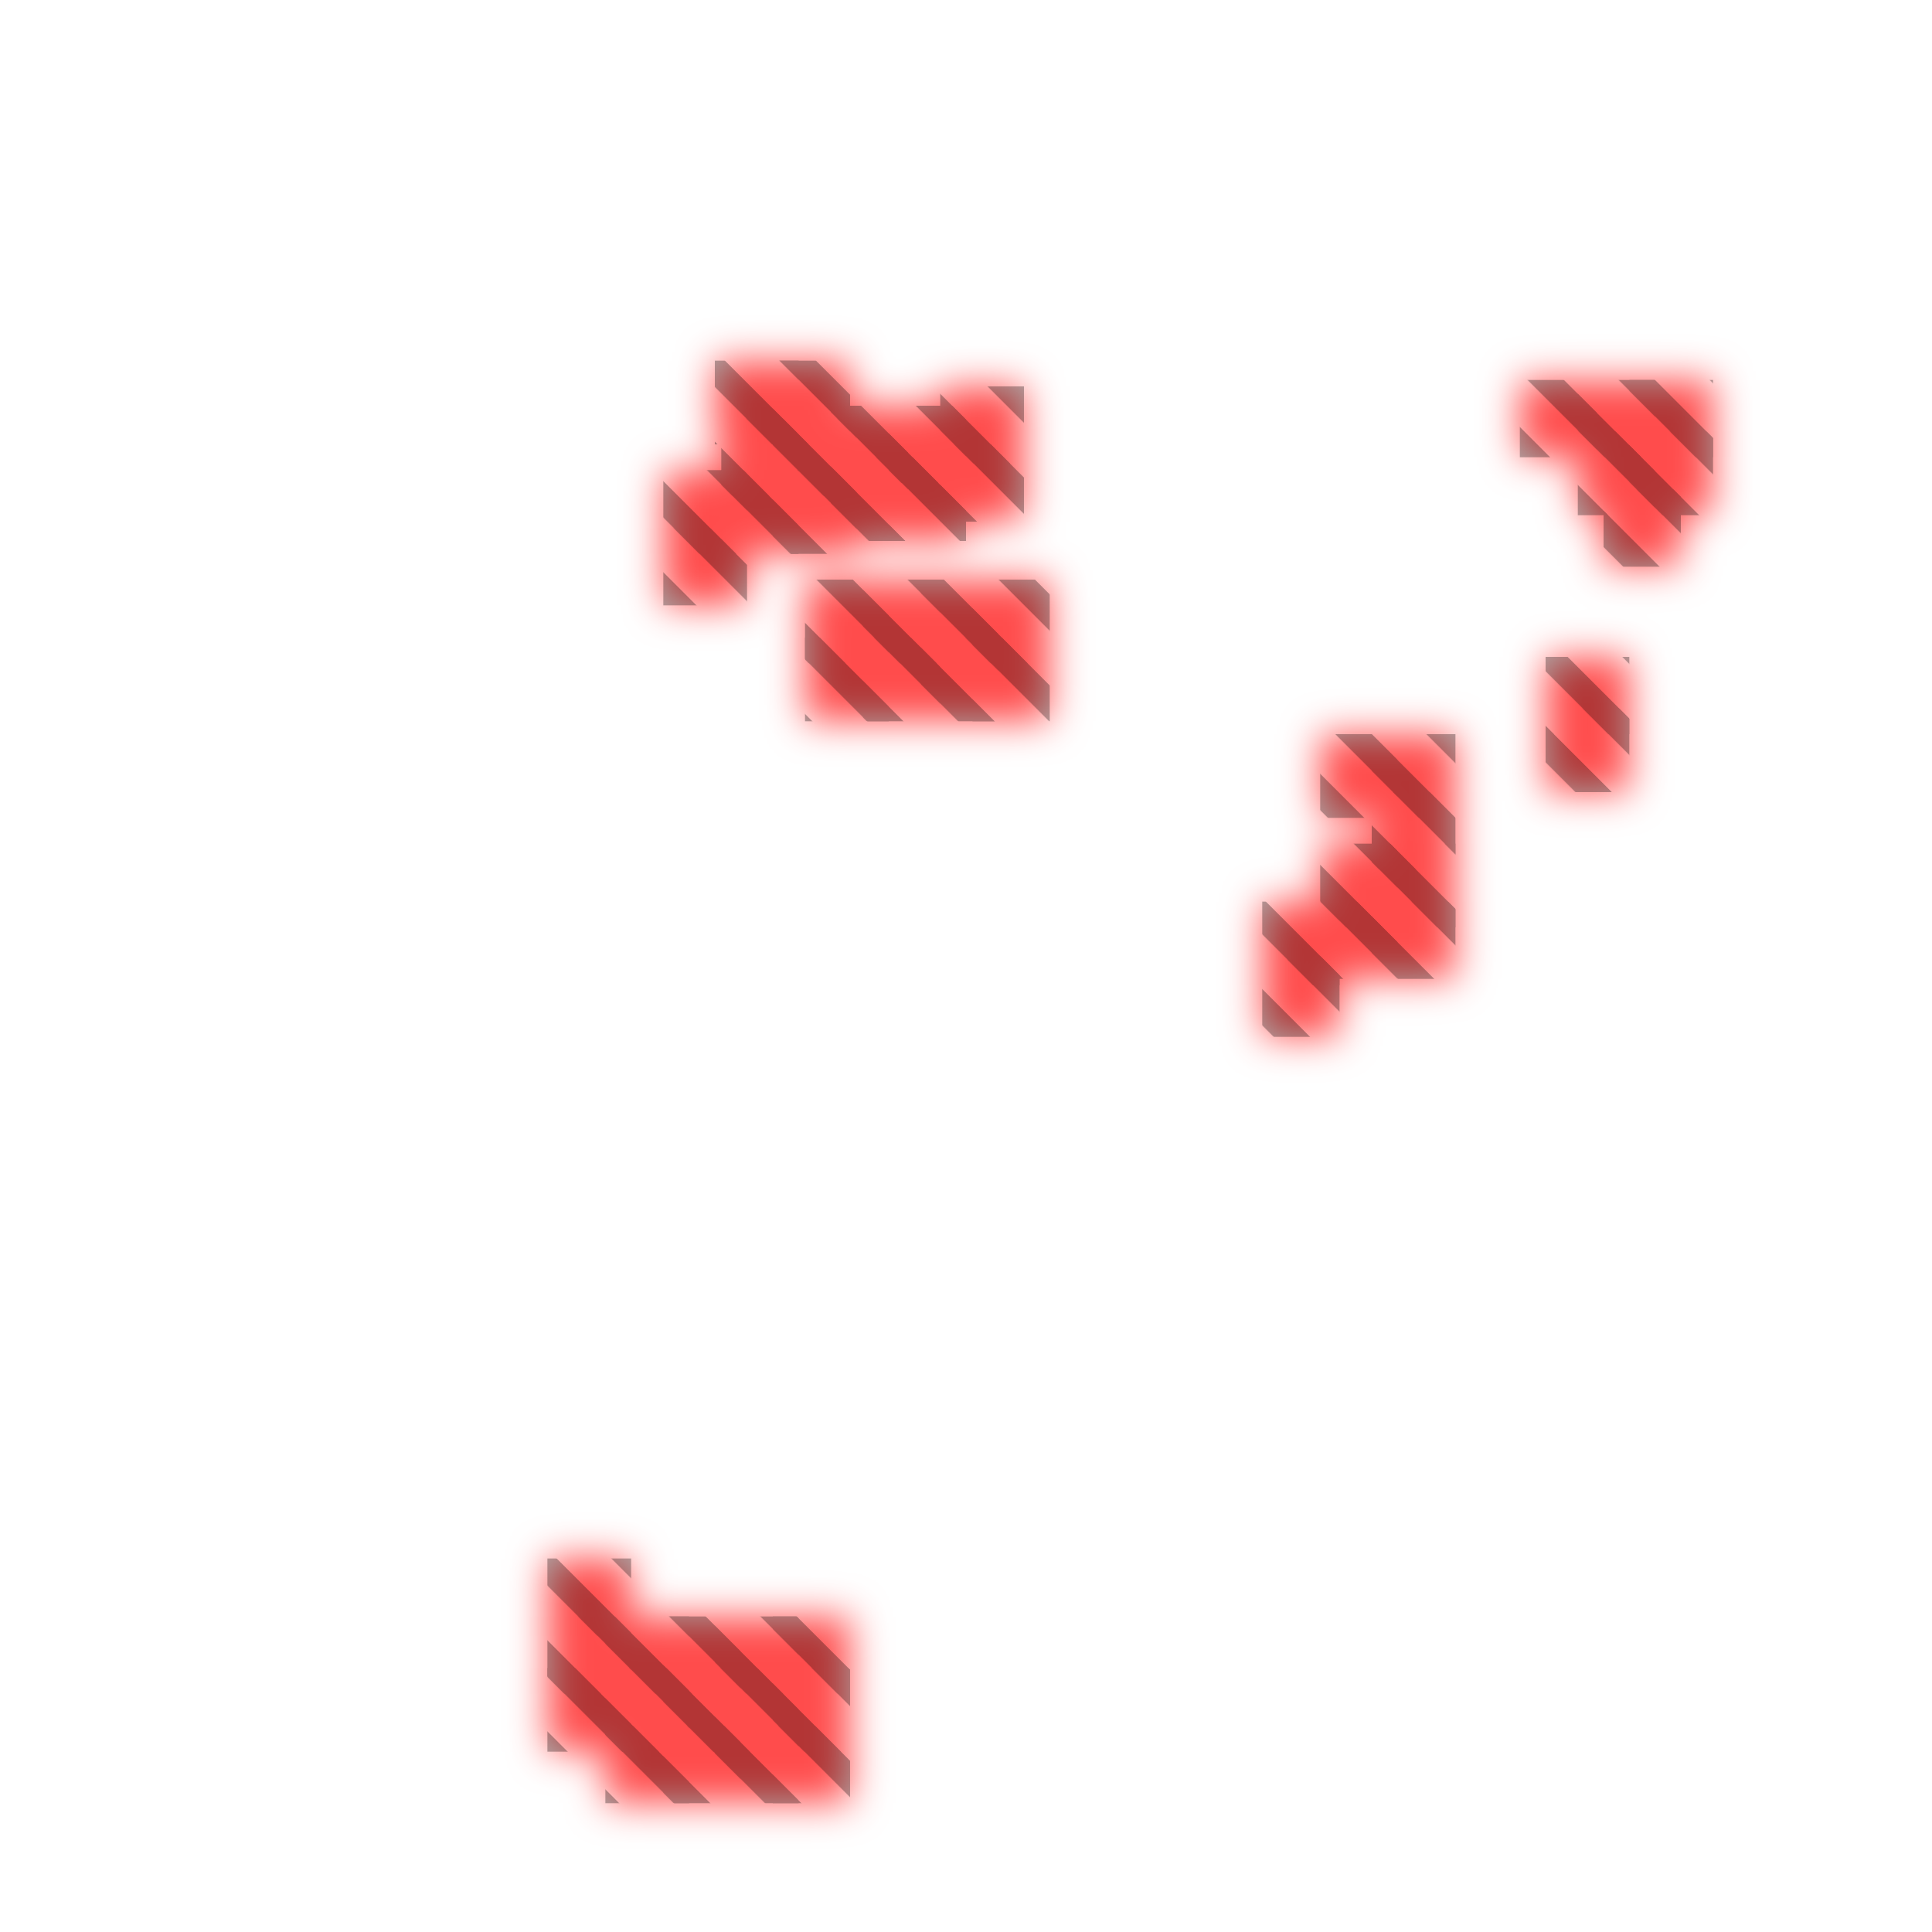
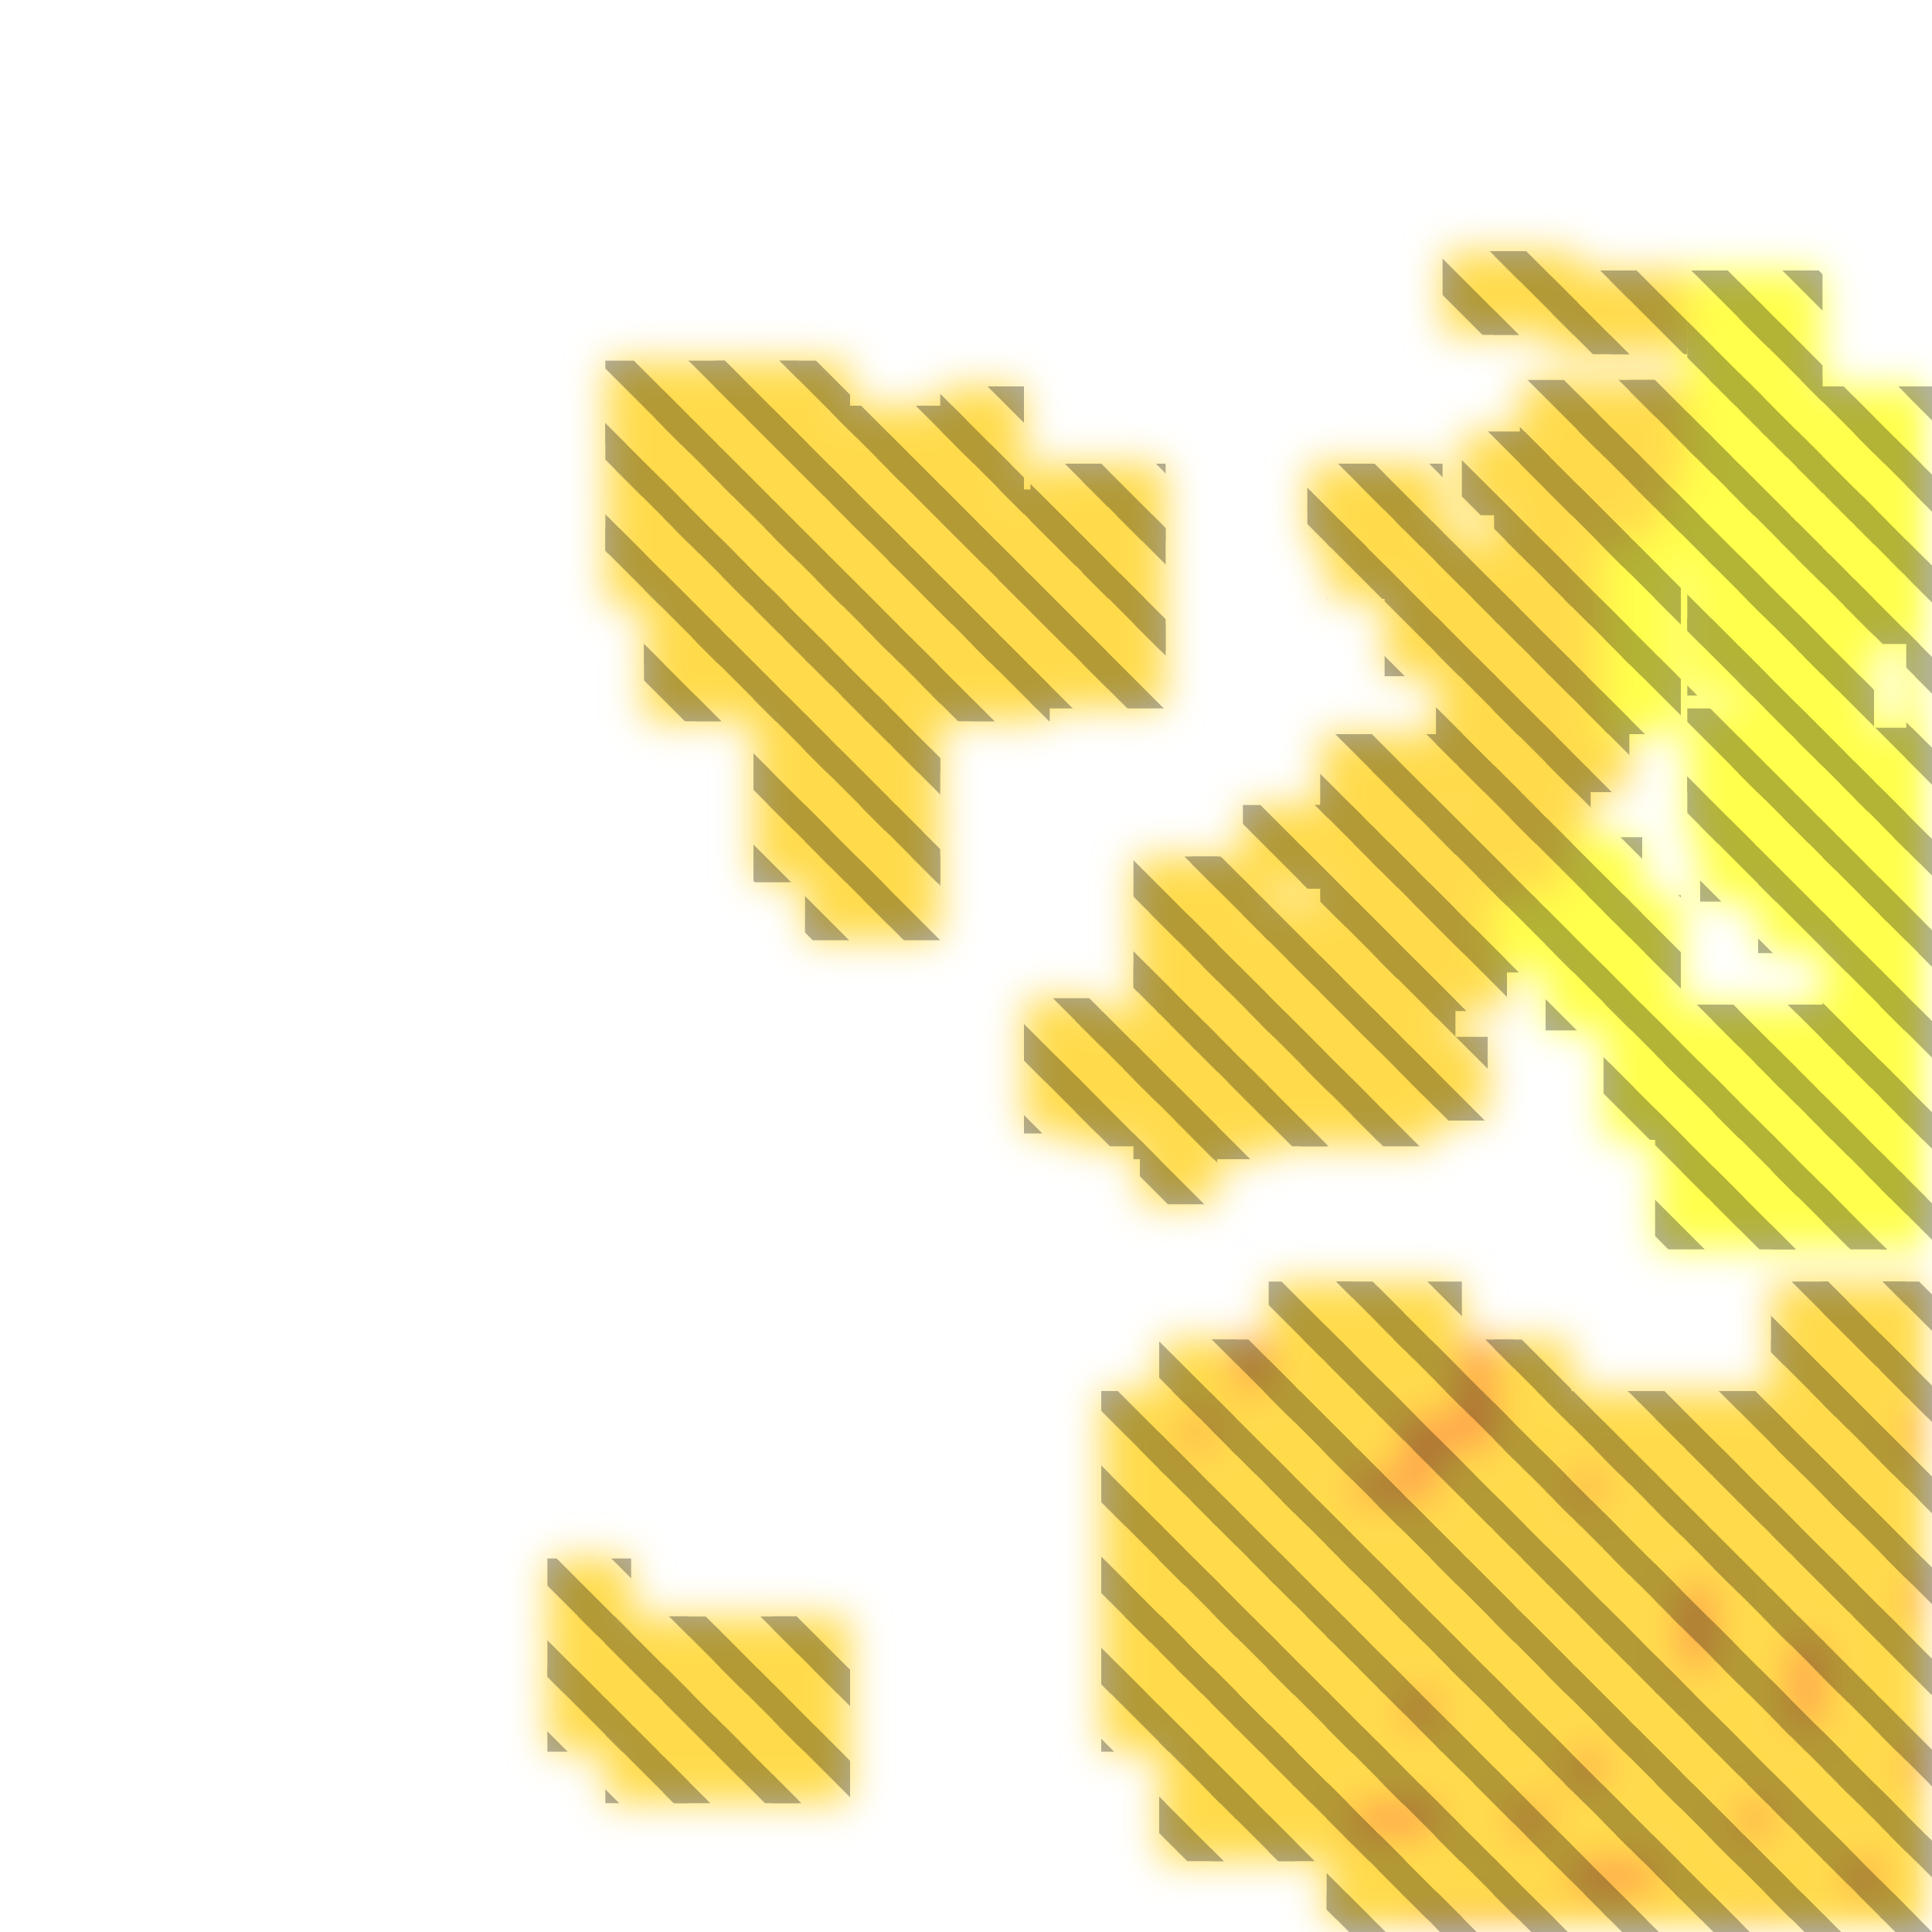
<svg xmlns="http://www.w3.org/2000/svg" width="300" height="300" viewBox="0 0 300 300" class="creatureMap" style="position:absolute;">
  <defs>
    <filter id="blur" x="-30%" y="-30%" width="160%" height="160%">
      <feGaussianBlur stdDeviation="3" />
    </filter>
    <pattern id="pattern-untameable" width="10" height="10" patternTransform="rotate(135)" patternUnits="userSpaceOnUse">'
            <rect width="4" height="10" fill="black" />
    </pattern>
    <filter id="groupStroke">
      <feFlood result="outsideColor" flood-color="black" />
      <feMorphology in="SourceAlpha" operator="dilate" radius="2" />
      <feComposite result="strokeoutline1" in="outsideColor" operator="in" />
      <feComposite result="strokeoutline2" in="strokeoutline1" in2="SourceAlpha" operator="out" />
      <feGaussianBlur in="strokeoutline2" result="strokeblur" stdDeviation="1" />
    </filter>
    <style>
            .spawningMap-very-common { fill: #0F0; }
            .spawningMap-common { fill: #B2FF00; }
            .spawningMap-uncommon { fill: #FF0; }
            .spawningMap-very-uncommon { fill: #FC0; }
            .spawningMap-rare { fill: #F60; }
            .spawningMap-very-rare { fill: #F00; }
            .spawning-map-point { stroke:black; stroke-width:1; }
        </style>
  </defs>
  <g filter="url(#blur)" opacity="0.7">
-     <g class="spawningMap-very-rare">
+     <g class="spawningMap-rare">
+       <rect x="257" y="251" width="13" height="12" />
+       <rect x="257" y="242" width="13" height="13" />
+       <rect x="240" y="268" width="13" height="12" />
+       <rect x="240" y="225" width="13" height="12" />
+       <rect x="214" y="259" width="13" height="13" />
+       <rect x="214" y="225" width="13" height="12" />
+       <rect x="206" y="225" width="12" height="12" />
+       <rect x="223" y="216" width="12" height="13" />
+       <rect x="214" y="216" width="13" height="13" />
+       <rect x="180" y="216" width="12" height="13" />
+       <rect x="266" y="277" width="12" height="12" />
+       <rect x="232" y="277" width="12" height="12" />
+       <rect x="214" y="277" width="13" height="12" />
+       <rect x="206" y="277" width="12" height="12" />
+       <rect x="283" y="285" width="13" height="13" />
+       <rect x="249" y="285" width="12" height="13" />
+       <rect x="240" y="285" width="13" height="13" />
+       <rect x="266" y="294" width="12" height="6" />
+       <rect x="232" y="294" width="12" height="6" />
+       <rect x="223" y="294" width="12" height="6" />
+       <rect x="214" y="294" width="13" height="6" />
+       <rect x="292" y="268" width="8" height="12" />
+       <rect x="292" y="242" width="8" height="13" />
+       <rect x="292" y="216" width="8" height="13" />
+       <rect x="275" y="251" width="12" height="12" />
+       <rect x="275" y="259" width="12" height="13" />
+       <rect x="223" y="208" width="12" height="12" />
+       <rect x="188" y="208" width="13" height="12" />
+     </g>
+     <g class="spawningMap-very-uncommon">
+       <rect x="193" y="166" width="13" height="12" />
+       <rect x="275" y="233" width="12" height="13" />
+       <rect x="275" y="216" width="12" height="13" />
+       <rect x="266" y="268" width="12" height="12" />
+       <rect x="266" y="251" width="12" height="12" />
+       <rect x="266" y="259" width="12" height="13" />
+       <rect x="193" y="157" width="13" height="13" />
+       <rect x="266" y="242" width="12" height="13" />
+       <rect x="266" y="225" width="12" height="12" />
+       <rect x="266" y="233" width="12" height="13" />
+       <rect x="266" y="216" width="12" height="13" />
+       <rect x="257" y="268" width="13" height="12" />
+       <rect x="257" y="259" width="13" height="13" />
+       <rect x="257" y="225" width="13" height="12" />
+       <rect x="202" y="166" width="12" height="12" />
+       <rect x="257" y="233" width="13" height="13" />
+       <rect x="257" y="216" width="13" height="13" />
+       <rect x="249" y="268" width="12" height="12" />
+       <rect x="249" y="251" width="12" height="12" />
+       <rect x="249" y="259" width="12" height="13" />
+       <rect x="249" y="242" width="12" height="13" />
+       <rect x="249" y="225" width="12" height="12" />
+       <rect x="249" y="233" width="12" height="13" />
+       <rect x="249" y="216" width="12" height="13" />
+       <rect x="240" y="251" width="13" height="12" />
+       <rect x="240" y="259" width="13" height="13" />
+       <rect x="240" y="242" width="13" height="13" />
+       <rect x="240" y="233" width="13" height="13" />
+       <rect x="240" y="216" width="13" height="13" />
+       <rect x="232" y="268" width="12" height="12" />
+       <rect x="202" y="157" width="12" height="13" />
+       <rect x="232" y="251" width="12" height="12" />
+       <rect x="232" y="259" width="12" height="13" />
+       <rect x="232" y="242" width="12" height="13" />
+       <rect x="232" y="225" width="12" height="12" />
+       <rect x="232" y="233" width="12" height="13" />
+       <rect x="223" y="268" width="12" height="12" />
+       <rect x="223" y="251" width="12" height="12" />
+       <rect x="223" y="259" width="12" height="13" />
+       <rect x="210" y="157" width="13" height="13" />
+       <rect x="223" y="242" width="12" height="13" />
+       <rect x="223" y="225" width="12" height="12" />
+       <rect x="223" y="233" width="12" height="13" />
+       <rect x="214" y="268" width="13" height="12" />
+       <rect x="214" y="251" width="13" height="12" />
+       <rect x="214" y="242" width="13" height="13" />
+       <rect x="213" y="149" width="13" height="12" />
+       <rect x="214" y="233" width="13" height="13" />
+       <rect x="292" y="199" width="8" height="13" />
+       <rect x="283" y="199" width="13" height="13" />
+       <rect x="206" y="268" width="12" height="12" />
+       <rect x="206" y="251" width="12" height="12" />
+       <rect x="206" y="259" width="12" height="13" />
+       <rect x="206" y="242" width="12" height="13" />
+       <rect x="206" y="233" width="12" height="13" />
+       <rect x="275" y="199" width="12" height="13" />
+       <rect x="219" y="161" width="12" height="13" />
+       <rect x="197" y="277" width="13" height="12" />
+       <rect x="197" y="268" width="13" height="12" />
+       <rect x="197" y="251" width="13" height="12" />
+       <rect x="197" y="259" width="13" height="13" />
+       <rect x="197" y="242" width="13" height="13" />
+       <rect x="197" y="225" width="13" height="12" />
+       <rect x="197" y="233" width="13" height="13" />
+       <rect x="188" y="277" width="13" height="12" />
+       <rect x="222" y="144" width="12" height="13" />
+       <rect x="188" y="268" width="13" height="12" />
+       <rect x="188" y="251" width="13" height="12" />
+       <rect x="188" y="259" width="13" height="13" />
+       <rect x="188" y="242" width="13" height="13" />
+       <rect x="188" y="225" width="13" height="12" />
+       <rect x="188" y="233" width="13" height="13" />
+       <rect x="232" y="216" width="12" height="13" />
+       <rect x="222" y="136" width="12" height="12" />
+       <rect x="206" y="216" width="12" height="13" />
+       <rect x="197" y="216" width="13" height="13" />
+       <rect x="188" y="216" width="13" height="13" />
+       <rect x="214" y="208" width="13" height="12" />
+       <rect x="214" y="199" width="13" height="12" />
+       <rect x="206" y="199" width="12" height="12" />
+       <rect x="180" y="251" width="12" height="12" />
+       <rect x="180" y="259" width="12" height="13" />
+       <rect x="180" y="242" width="12" height="13" />
+       <rect x="180" y="225" width="12" height="12" />
+       <rect x="180" y="233" width="12" height="13" />
+       <rect x="283" y="277" width="13" height="12" />
+       <rect x="275" y="277" width="12" height="12" />
+       <rect x="257" y="277" width="13" height="12" />
+       <rect x="249" y="277" width="12" height="12" />
+       <rect x="240" y="277" width="13" height="12" />
+       <rect x="222" y="127" width="12" height="13" />
+       <rect x="223" y="277" width="12" height="12" />
+       <rect x="275" y="285" width="12" height="13" />
+       <rect x="266" y="285" width="12" height="13" />
+       <rect x="257" y="285" width="13" height="13" />
+       <rect x="232" y="285" width="12" height="13" />
+       <rect x="230" y="127" width="13" height="13" />
+       <rect x="223" y="285" width="12" height="13" />
+       <rect x="214" y="285" width="13" height="13" />
+       <rect x="206" y="285" width="12" height="13" />
+       <rect x="283" y="294" width="13" height="6" />
+       <rect x="275" y="294" width="12" height="6" />
+       <rect x="257" y="294" width="13" height="6" />
+       <rect x="249" y="294" width="12" height="6" />
+       <rect x="240" y="294" width="13" height="6" />
+       <rect x="226" y="119" width="13" height="12" />
+       <rect x="206" y="294" width="12" height="6" />
+       <rect x="235" y="119" width="12" height="12" />
+       <rect x="223" y="110" width="13" height="13" />
+       <rect x="232" y="110" width="12" height="13" />
+       <rect x="223" y="102" width="13" height="12" />
+       <rect x="168" y="89" width="13" height="12" />
+       <rect x="138" y="76" width="12" height="12" />
+       <rect x="138" y="85" width="12" height="12" />
+       <rect x="146" y="76" width="13" height="12" />
+       <rect x="232" y="102" width="12" height="12" />
+       <rect x="168" y="97" width="13" height="13" />
      <rect x="120" y="56" width="12" height="13" />
+       <rect x="146" y="85" width="13" height="12" />
+       <rect x="103" y="65" width="12" height="12" />
+       <rect x="223" y="93" width="13" height="12" />
+       <rect x="160" y="97" width="12" height="13" />
+       <rect x="160" y="89" width="12" height="12" />
+       <rect x="159" y="155" width="12" height="13" />
+       <rect x="159" y="164" width="12" height="12" />
+       <rect x="167" y="157" width="13" height="12" />
+       <rect x="232" y="93" width="12" height="12" />
+       <rect x="176" y="168" width="13" height="12" />
+       <rect x="176" y="159" width="13" height="12" />
+       <rect x="223" y="84" width="13" height="13" />
+       <rect x="232" y="84" width="12" height="13" />
+       <rect x="232" y="76" width="12" height="12" />
+       <rect x="240" y="76" width="13" height="12" />
+       <rect x="227" y="67" width="13" height="13" />
+       <rect x="236" y="67" width="12" height="13" />
+       <rect x="206" y="81" width="12" height="12" />
+       <rect x="215" y="81" width="12" height="12" />
+       <rect x="203" y="72" width="12" height="13" />
+       <rect x="211" y="72" width="13" height="13" />
+       <rect x="224" y="39" width="12" height="13" />
+       <rect x="232" y="39" width="13" height="13" />
+       <rect x="241" y="42" width="12" height="13" />
+       <rect x="250" y="42" width="12" height="13" />
+       <rect x="202" y="125" width="12" height="13" />
+       <rect x="134" y="133" width="12" height="13" />
+       <rect x="125" y="133" width="13" height="13" />
+       <rect x="134" y="125" width="12" height="12" />
+       <rect x="125" y="125" width="13" height="12" />
+       <rect x="134" y="116" width="12" height="13" />
+       <rect x="134" y="108" width="12" height="12" />
+       <rect x="125" y="116" width="13" height="13" />
+       <rect x="125" y="108" width="13" height="12" />
+       <rect x="117" y="116" width="12" height="13" />
+       <rect x="117" y="99" width="12" height="13" />
+       <rect x="117" y="91" width="12" height="12" />
+       <rect x="108" y="99" width="13" height="13" />
+       <rect x="108" y="91" width="13" height="12" />
+       <rect x="100" y="99" width="12" height="13" />
+       <rect x="100" y="91" width="12" height="12" />
+       <rect x="120" y="82" width="13" height="12" />
+       <rect x="112" y="82" width="12" height="12" />
+       <rect x="94" y="65" width="13" height="12" />
      <rect x="245" y="67" width="12" height="13" />
      <rect x="253" y="67" width="13" height="13" />
      <rect x="253" y="59" width="13" height="12" />
      <rect x="240" y="110" width="13" height="13" />
      <rect x="240" y="102" width="13" height="12" />
      <rect x="213" y="140" width="13" height="12" />
      <rect x="196" y="140" width="12" height="13" />
      <rect x="213" y="131" width="13" height="13" />
      <rect x="205" y="140" width="12" height="12" />
      <rect x="205" y="131" width="12" height="13" />
      <rect x="103" y="82" width="13" height="12" />
      <rect x="103" y="73" width="13" height="13" />
      <rect x="125" y="99" width="13" height="13" />
      <rect x="125" y="90" width="13" height="13" />
      <rect x="134" y="99" width="12" height="13" />
      <rect x="134" y="90" width="12" height="13" />
      <rect x="143" y="99" width="12" height="13" />
      <rect x="143" y="90" width="12" height="13" />
      <rect x="151" y="99" width="12" height="13" />
      <rect x="151" y="90" width="12" height="13" />
      <rect x="138" y="71" width="12" height="13" />
      <rect x="138" y="63" width="12" height="12" />
      <rect x="112" y="65" width="12" height="12" />
      <rect x="120" y="65" width="13" height="12" />
      <rect x="111" y="251" width="13" height="12" />
      <rect x="120" y="251" width="12" height="12" />
+       <rect x="292" y="294" width="8" height="6" />
      <rect x="111" y="259" width="13" height="13" />
      <rect x="120" y="259" width="12" height="13" />
      <rect x="103" y="259" width="12" height="13" />
      <rect x="94" y="251" width="13" height="12" />
      <rect x="94" y="259" width="13" height="13" />
      <rect x="94" y="268" width="13" height="12" />
+       <rect x="292" y="277" width="8" height="12" />
+       <rect x="129" y="81" width="12" height="13" />
+       <rect x="292" y="208" width="8" height="12" />
+       <rect x="292" y="251" width="8" height="12" />
+       <rect x="292" y="259" width="8" height="13" />
+       <rect x="292" y="225" width="8" height="12" />
+       <rect x="292" y="233" width="8" height="13" />
+       <rect x="103" y="56" width="12" height="13" />
+       <rect x="283" y="268" width="13" height="12" />
+       <rect x="283" y="251" width="13" height="12" />
+       <rect x="283" y="259" width="13" height="13" />
+       <rect x="283" y="242" width="13" height="13" />
+       <rect x="283" y="225" width="13" height="12" />
+       <rect x="167" y="166" width="13" height="12" />
+       <rect x="283" y="233" width="13" height="13" />
+       <rect x="283" y="216" width="13" height="13" />
+       <rect x="275" y="268" width="12" height="12" />
+       <rect x="176" y="150" width="13" height="13" />
+       <rect x="176" y="142" width="13" height="12" />
+       <rect x="176" y="133" width="13" height="13" />
+       <rect x="275" y="242" width="12" height="13" />
+       <rect x="275" y="225" width="12" height="12" />
+       <rect x="185" y="142" width="12" height="12" />
+       <rect x="185" y="133" width="12" height="13" />
+       <rect x="185" y="168" width="12" height="12" />
+       <rect x="185" y="159" width="12" height="12" />
+       <rect x="185" y="150" width="12" height="13" />
+       <rect x="210" y="166" width="13" height="12" />
+       <rect x="205" y="149" width="12" height="12" />
+       <rect x="240" y="93" width="13" height="12" />
+       <rect x="240" y="84" width="13" height="13" />
+       <rect x="215" y="93" width="12" height="12" />
+       <rect x="193" y="125" width="13" height="13" />
+       <rect x="177" y="174" width="12" height="13" />
+       <rect x="117" y="108" width="12" height="12" />
+       <rect x="117" y="125" width="12" height="12" />
+       <rect x="94" y="82" width="13" height="12" />
+       <rect x="94" y="73" width="13" height="13" />
+       <rect x="94" y="56" width="13" height="13" />
+       <rect x="160" y="80" width="12" height="13" />
+       <rect x="160" y="72" width="12" height="12" />
+       <rect x="168" y="80" width="13" height="13" />
+       <rect x="168" y="72" width="13" height="12" />
+       <rect x="292" y="285" width="8" height="13" />
+       <rect x="180" y="277" width="12" height="12" />
+       <rect x="180" y="268" width="12" height="12" />
+       <rect x="232" y="208" width="12" height="12" />
+       <rect x="206" y="208" width="12" height="12" />
+       <rect x="197" y="208" width="13" height="12" />
+       <rect x="180" y="208" width="12" height="12" />
+       <rect x="197" y="199" width="13" height="12" />
+       <rect x="171" y="251" width="13" height="12" />
+       <rect x="171" y="259" width="13" height="13" />
+       <rect x="171" y="242" width="13" height="13" />
+       <rect x="171" y="225" width="13" height="12" />
+       <rect x="171" y="233" width="13" height="13" />
+       <rect x="171" y="216" width="13" height="13" />
+       <rect x="283" y="208" width="13" height="12" />
+       <rect x="275" y="208" width="12" height="12" />
+       <rect x="155" y="76" width="12" height="12" />
+       <rect x="155" y="85" width="12" height="12" />
      <rect x="196" y="149" width="12" height="12" />
      <rect x="213" y="123" width="13" height="12" />
      <rect x="213" y="114" width="13" height="13" />
      <rect x="205" y="114" width="12" height="13" />
      <rect x="112" y="73" width="12" height="13" />
      <rect x="249" y="76" width="12" height="12" />
      <rect x="120" y="73" width="13" height="13" />
      <rect x="129" y="71" width="12" height="13" />
      <rect x="129" y="63" width="12" height="12" />
      <rect x="146" y="69" width="13" height="12" />
      <rect x="146" y="60" width="13" height="12" />
      <rect x="111" y="56" width="13" height="13" />
      <rect x="245" y="59" width="12" height="12" />
      <rect x="103" y="251" width="12" height="12" />
      <rect x="111" y="268" width="13" height="12" />
      <rect x="120" y="268" width="12" height="12" />
      <rect x="103" y="268" width="12" height="12" />
      <rect x="85" y="242" width="13" height="12" />
      <rect x="85" y="251" width="13" height="12" />
      <rect x="85" y="259" width="13" height="13" />
      <rect x="236" y="59" width="12" height="12" />
    </g>
+     <g class="spawningMap-uncommon">
+       <rect x="249" y="165" width="12" height="12" />
+       <rect x="249" y="156" width="12" height="13" />
+       <rect x="257" y="165" width="13" height="12" />
+       <rect x="257" y="156" width="13" height="13" />
+       <rect x="257" y="173" width="13" height="13" />
+       <rect x="266" y="165" width="13" height="12" />
+       <rect x="266" y="156" width="13" height="13" />
+       <rect x="266" y="173" width="13" height="13" />
+       <rect x="275" y="165" width="12" height="12" />
+       <rect x="275" y="156" width="12" height="13" />
+       <rect x="275" y="173" width="12" height="13" />
+       <rect x="249" y="148" width="12" height="12" />
+       <rect x="243" y="130" width="12" height="13" />
+       <rect x="240" y="148" width="13" height="12" />
+       <rect x="240" y="139" width="13" height="12" />
+       <rect x="249" y="93" width="12" height="12" />
+       <rect x="262" y="67" width="12" height="13" />
+       <rect x="262" y="59" width="12" height="12" />
+       <rect x="262" y="50" width="12" height="13" />
+       <rect x="262" y="42" width="12" height="12" />
+       <rect x="270" y="50" width="13" height="13" />
+       <rect x="270" y="42" width="13" height="12" />
+       <rect x="270" y="84" width="13" height="13" />
+       <rect x="270" y="76" width="13" height="12" />
+       <rect x="270" y="102" width="13" height="12" />
+       <rect x="270" y="93" width="13" height="12" />
+       <rect x="262" y="96" width="12" height="12" />
+       <rect x="262" y="87" width="12" height="13" />
+       <rect x="279" y="94" width="12" height="13" />
+       <rect x="279" y="86" width="12" height="12" />
+       <rect x="262" y="110" width="12" height="13" />
+       <rect x="262" y="119" width="12" height="12" />
+       <rect x="270" y="119" width="13" height="12" />
+       <rect x="273" y="127" width="12" height="13" />
+       <rect x="249" y="84" width="12" height="13" />
+       <rect x="257" y="182" width="13" height="12" />
+       <rect x="266" y="182" width="13" height="12" />
+       <rect x="275" y="182" width="12" height="12" />
+       <rect x="283" y="156" width="13" height="13" />
+       <rect x="292" y="156" width="8" height="13" />
+       <rect x="283" y="148" width="13" height="12" />
+       <rect x="292" y="148" width="8" height="12" />
+       <rect x="283" y="139" width="13" height="12" />
+       <rect x="292" y="139" width="8" height="12" />
+       <rect x="283" y="130" width="13" height="13" />
+       <rect x="292" y="130" width="8" height="13" />
+       <rect x="283" y="122" width="13" height="12" />
+       <rect x="292" y="122" width="8" height="12" />
+       <rect x="283" y="182" width="13" height="12" />
+       <rect x="292" y="182" width="8" height="12" />
+       <rect x="283" y="173" width="13" height="13" />
+       <rect x="292" y="173" width="8" height="13" />
+       <rect x="283" y="165" width="13" height="12" />
+       <rect x="292" y="165" width="8" height="12" />
+       <rect x="296" y="77" width="4" height="12" />
+       <rect x="296" y="68" width="4" height="13" />
+       <rect x="249" y="139" width="12" height="12" />
+       <rect x="232" y="139" width="12" height="12" />
+       <rect x="249" y="102" width="12" height="12" />
+       <rect x="270" y="67" width="13" height="13" />
+       <rect x="270" y="59" width="13" height="12" />
+       <rect x="270" y="110" width="13" height="13" />
+       <rect x="264" y="127" width="13" height="13" />
+       <rect x="273" y="136" width="12" height="12" />
+       <rect x="258" y="76" width="12" height="12" />
+       <rect x="288" y="113" width="12" height="13" />
+       <rect x="296" y="113" width="4" height="13" />
+       <rect x="279" y="113" width="12" height="13" />
+       <rect x="296" y="105" width="4" height="12" />
+       <rect x="279" y="105" width="12" height="12" />
+       <rect x="296" y="96" width="4" height="12" />
+       <rect x="288" y="87" width="12" height="13" />
+       <rect x="296" y="87" width="4" height="13" />
+       <rect x="279" y="77" width="12" height="12" />
+       <rect x="288" y="77" width="12" height="12" />
+       <rect x="279" y="68" width="12" height="13" />
+       <rect x="288" y="68" width="12" height="13" />
+       <rect x="279" y="60" width="12" height="12" />
+       <rect x="288" y="60" width="12" height="12" />
+       <rect x="296" y="60" width="4" height="12" />
+     </g>
  </g>
  <g fill="url(#pattern-untameable)" opacity="0.3">
+     <rect x="257" y="251" width="13" height="12" />
+     <rect x="257" y="242" width="13" height="13" />
+     <rect x="240" y="268" width="13" height="12" />
+     <rect x="240" y="225" width="13" height="12" />
+     <rect x="214" y="259" width="13" height="13" />
+     <rect x="214" y="225" width="13" height="12" />
+     <rect x="206" y="225" width="12" height="12" />
+     <rect x="223" y="216" width="12" height="13" />
+     <rect x="214" y="216" width="13" height="13" />
+     <rect x="180" y="216" width="12" height="13" />
+     <rect x="266" y="277" width="12" height="12" />
+     <rect x="232" y="277" width="12" height="12" />
+     <rect x="214" y="277" width="13" height="12" />
+     <rect x="206" y="277" width="12" height="12" />
+     <rect x="283" y="285" width="13" height="13" />
+     <rect x="249" y="285" width="12" height="13" />
+     <rect x="240" y="285" width="13" height="13" />
+     <rect x="266" y="294" width="12" height="6" />
+     <rect x="232" y="294" width="12" height="6" />
+     <rect x="223" y="294" width="12" height="6" />
+     <rect x="214" y="294" width="13" height="6" />
+     <rect x="292" y="268" width="8" height="12" />
+     <rect x="292" y="242" width="8" height="13" />
+     <rect x="292" y="216" width="8" height="13" />
+     <rect x="275" y="251" width="12" height="12" />
+     <rect x="275" y="259" width="12" height="13" />
+     <rect x="223" y="208" width="12" height="12" />
+     <rect x="188" y="208" width="13" height="12" />
+     <rect x="193" y="166" width="13" height="12" />
+     <rect x="275" y="233" width="12" height="13" />
+     <rect x="275" y="216" width="12" height="13" />
+     <rect x="266" y="268" width="12" height="12" />
+     <rect x="266" y="251" width="12" height="12" />
+     <rect x="266" y="259" width="12" height="13" />
+     <rect x="193" y="157" width="13" height="13" />
+     <rect x="266" y="242" width="12" height="13" />
+     <rect x="266" y="225" width="12" height="12" />
+     <rect x="266" y="233" width="12" height="13" />
+     <rect x="266" y="216" width="12" height="13" />
+     <rect x="257" y="268" width="13" height="12" />
+     <rect x="257" y="259" width="13" height="13" />
+     <rect x="257" y="225" width="13" height="12" />
+     <rect x="202" y="166" width="12" height="12" />
+     <rect x="257" y="233" width="13" height="13" />
+     <rect x="257" y="216" width="13" height="13" />
+     <rect x="249" y="268" width="12" height="12" />
+     <rect x="249" y="251" width="12" height="12" />
+     <rect x="249" y="259" width="12" height="13" />
+     <rect x="249" y="242" width="12" height="13" />
+     <rect x="249" y="225" width="12" height="12" />
+     <rect x="249" y="233" width="12" height="13" />
+     <rect x="249" y="216" width="12" height="13" />
+     <rect x="240" y="251" width="13" height="12" />
+     <rect x="240" y="259" width="13" height="13" />
+     <rect x="240" y="242" width="13" height="13" />
+     <rect x="240" y="233" width="13" height="13" />
+     <rect x="240" y="216" width="13" height="13" />
+     <rect x="232" y="268" width="12" height="12" />
+     <rect x="202" y="157" width="12" height="13" />
+     <rect x="232" y="251" width="12" height="12" />
+     <rect x="232" y="259" width="12" height="13" />
+     <rect x="232" y="242" width="12" height="13" />
+     <rect x="232" y="225" width="12" height="12" />
+     <rect x="232" y="233" width="12" height="13" />
+     <rect x="223" y="268" width="12" height="12" />
+     <rect x="223" y="251" width="12" height="12" />
+     <rect x="223" y="259" width="12" height="13" />
+     <rect x="210" y="157" width="13" height="13" />
+     <rect x="223" y="242" width="12" height="13" />
+     <rect x="223" y="225" width="12" height="12" />
+     <rect x="223" y="233" width="12" height="13" />
+     <rect x="214" y="268" width="13" height="12" />
+     <rect x="214" y="251" width="13" height="12" />
+     <rect x="214" y="242" width="13" height="13" />
+     <rect x="213" y="149" width="13" height="12" />
+     <rect x="214" y="233" width="13" height="13" />
+     <rect x="292" y="199" width="8" height="13" />
+     <rect x="283" y="199" width="13" height="13" />
+     <rect x="206" y="268" width="12" height="12" />
+     <rect x="206" y="251" width="12" height="12" />
+     <rect x="206" y="259" width="12" height="13" />
+     <rect x="206" y="242" width="12" height="13" />
+     <rect x="206" y="233" width="12" height="13" />
+     <rect x="275" y="199" width="12" height="13" />
+     <rect x="219" y="161" width="12" height="13" />
+     <rect x="197" y="277" width="13" height="12" />
+     <rect x="197" y="268" width="13" height="12" />
+     <rect x="197" y="251" width="13" height="12" />
+     <rect x="197" y="259" width="13" height="13" />
+     <rect x="197" y="242" width="13" height="13" />
+     <rect x="197" y="225" width="13" height="12" />
+     <rect x="197" y="233" width="13" height="13" />
+     <rect x="188" y="277" width="13" height="12" />
+     <rect x="222" y="144" width="12" height="13" />
+     <rect x="188" y="268" width="13" height="12" />
+     <rect x="188" y="251" width="13" height="12" />
+     <rect x="188" y="259" width="13" height="13" />
+     <rect x="188" y="242" width="13" height="13" />
+     <rect x="188" y="225" width="13" height="12" />
+     <rect x="188" y="233" width="13" height="13" />
+     <rect x="232" y="216" width="12" height="13" />
+     <rect x="222" y="136" width="12" height="12" />
+     <rect x="206" y="216" width="12" height="13" />
+     <rect x="197" y="216" width="13" height="13" />
+     <rect x="188" y="216" width="13" height="13" />
+     <rect x="214" y="208" width="13" height="12" />
+     <rect x="214" y="199" width="13" height="12" />
+     <rect x="206" y="199" width="12" height="12" />
+     <rect x="180" y="251" width="12" height="12" />
+     <rect x="180" y="259" width="12" height="13" />
+     <rect x="180" y="242" width="12" height="13" />
+     <rect x="180" y="225" width="12" height="12" />
+     <rect x="180" y="233" width="12" height="13" />
+     <rect x="283" y="277" width="13" height="12" />
+     <rect x="275" y="277" width="12" height="12" />
+     <rect x="257" y="277" width="13" height="12" />
+     <rect x="249" y="277" width="12" height="12" />
+     <rect x="240" y="277" width="13" height="12" />
+     <rect x="222" y="127" width="12" height="13" />
+     <rect x="223" y="277" width="12" height="12" />
+     <rect x="275" y="285" width="12" height="13" />
+     <rect x="266" y="285" width="12" height="13" />
+     <rect x="257" y="285" width="13" height="13" />
+     <rect x="232" y="285" width="12" height="13" />
+     <rect x="230" y="127" width="13" height="13" />
+     <rect x="223" y="285" width="12" height="13" />
+     <rect x="214" y="285" width="13" height="13" />
+     <rect x="206" y="285" width="12" height="13" />
+     <rect x="283" y="294" width="13" height="6" />
+     <rect x="275" y="294" width="12" height="6" />
+     <rect x="257" y="294" width="13" height="6" />
+     <rect x="249" y="294" width="12" height="6" />
+     <rect x="240" y="294" width="13" height="6" />
+     <rect x="226" y="119" width="13" height="12" />
+     <rect x="206" y="294" width="12" height="6" />
+     <rect x="235" y="119" width="12" height="12" />
+     <rect x="223" y="110" width="13" height="13" />
+     <rect x="232" y="110" width="12" height="13" />
+     <rect x="223" y="102" width="13" height="12" />
+     <rect x="168" y="89" width="13" height="12" />
+     <rect x="138" y="76" width="12" height="12" />
+     <rect x="138" y="85" width="12" height="12" />
+     <rect x="146" y="76" width="13" height="12" />
+     <rect x="232" y="102" width="12" height="12" />
+     <rect x="168" y="97" width="13" height="13" />
    <rect x="120" y="56" width="12" height="13" />
+     <rect x="146" y="85" width="13" height="12" />
+     <rect x="103" y="65" width="12" height="12" />
+     <rect x="223" y="93" width="13" height="12" />
+     <rect x="160" y="97" width="12" height="13" />
+     <rect x="160" y="89" width="12" height="12" />
+     <rect x="159" y="155" width="12" height="13" />
+     <rect x="159" y="164" width="12" height="12" />
+     <rect x="167" y="157" width="13" height="12" />
+     <rect x="232" y="93" width="12" height="12" />
+     <rect x="176" y="168" width="13" height="12" />
+     <rect x="176" y="159" width="13" height="12" />
+     <rect x="223" y="84" width="13" height="13" />
+     <rect x="232" y="84" width="12" height="13" />
+     <rect x="232" y="76" width="12" height="12" />
+     <rect x="240" y="76" width="13" height="12" />
+     <rect x="227" y="67" width="13" height="13" />
+     <rect x="236" y="67" width="12" height="13" />
+     <rect x="206" y="81" width="12" height="12" />
+     <rect x="215" y="81" width="12" height="12" />
+     <rect x="203" y="72" width="12" height="13" />
+     <rect x="211" y="72" width="13" height="13" />
+     <rect x="224" y="39" width="12" height="13" />
+     <rect x="232" y="39" width="13" height="13" />
+     <rect x="241" y="42" width="12" height="13" />
+     <rect x="250" y="42" width="12" height="13" />
+     <rect x="202" y="125" width="12" height="13" />
+     <rect x="134" y="133" width="12" height="13" />
+     <rect x="125" y="133" width="13" height="13" />
+     <rect x="134" y="125" width="12" height="12" />
+     <rect x="125" y="125" width="13" height="12" />
+     <rect x="134" y="116" width="12" height="13" />
+     <rect x="134" y="108" width="12" height="12" />
+     <rect x="125" y="116" width="13" height="13" />
+     <rect x="125" y="108" width="13" height="12" />
+     <rect x="117" y="116" width="12" height="13" />
+     <rect x="117" y="99" width="12" height="13" />
+     <rect x="117" y="91" width="12" height="12" />
+     <rect x="108" y="99" width="13" height="13" />
+     <rect x="108" y="91" width="13" height="12" />
+     <rect x="100" y="99" width="12" height="13" />
+     <rect x="100" y="91" width="12" height="12" />
+     <rect x="120" y="82" width="13" height="12" />
+     <rect x="112" y="82" width="12" height="12" />
+     <rect x="94" y="65" width="13" height="12" />
    <rect x="245" y="67" width="12" height="13" />
    <rect x="253" y="67" width="13" height="13" />
    <rect x="253" y="59" width="13" height="12" />
    <rect x="240" y="110" width="13" height="13" />
    <rect x="240" y="102" width="13" height="12" />
    <rect x="213" y="140" width="13" height="12" />
    <rect x="196" y="140" width="12" height="13" />
    <rect x="213" y="131" width="13" height="13" />
    <rect x="205" y="140" width="12" height="12" />
    <rect x="205" y="131" width="12" height="13" />
    <rect x="103" y="82" width="13" height="12" />
    <rect x="103" y="73" width="13" height="13" />
    <rect x="125" y="99" width="13" height="13" />
    <rect x="125" y="90" width="13" height="13" />
    <rect x="134" y="99" width="12" height="13" />
    <rect x="134" y="90" width="12" height="13" />
    <rect x="143" y="99" width="12" height="13" />
    <rect x="143" y="90" width="12" height="13" />
    <rect x="151" y="99" width="12" height="13" />
    <rect x="151" y="90" width="12" height="13" />
    <rect x="138" y="71" width="12" height="13" />
    <rect x="138" y="63" width="12" height="12" />
    <rect x="112" y="65" width="12" height="12" />
    <rect x="120" y="65" width="13" height="12" />
    <rect x="111" y="251" width="13" height="12" />
    <rect x="120" y="251" width="12" height="12" />
+     <rect x="292" y="294" width="8" height="6" />
    <rect x="111" y="259" width="13" height="13" />
    <rect x="120" y="259" width="12" height="13" />
    <rect x="103" y="259" width="12" height="13" />
    <rect x="94" y="251" width="13" height="12" />
    <rect x="94" y="259" width="13" height="13" />
    <rect x="94" y="268" width="13" height="12" />
+     <rect x="292" y="277" width="8" height="12" />
+     <rect x="129" y="81" width="12" height="13" />
+     <rect x="292" y="208" width="8" height="12" />
+     <rect x="292" y="251" width="8" height="12" />
+     <rect x="292" y="259" width="8" height="13" />
+     <rect x="292" y="225" width="8" height="12" />
+     <rect x="292" y="233" width="8" height="13" />
+     <rect x="103" y="56" width="12" height="13" />
+     <rect x="283" y="268" width="13" height="12" />
+     <rect x="283" y="251" width="13" height="12" />
+     <rect x="283" y="259" width="13" height="13" />
+     <rect x="283" y="242" width="13" height="13" />
+     <rect x="283" y="225" width="13" height="12" />
+     <rect x="167" y="166" width="13" height="12" />
+     <rect x="283" y="233" width="13" height="13" />
+     <rect x="283" y="216" width="13" height="13" />
+     <rect x="275" y="268" width="12" height="12" />
+     <rect x="176" y="150" width="13" height="13" />
+     <rect x="176" y="142" width="13" height="12" />
+     <rect x="176" y="133" width="13" height="13" />
+     <rect x="275" y="242" width="12" height="13" />
+     <rect x="275" y="225" width="12" height="12" />
+     <rect x="185" y="142" width="12" height="12" />
+     <rect x="185" y="133" width="12" height="13" />
+     <rect x="185" y="168" width="12" height="12" />
+     <rect x="185" y="159" width="12" height="12" />
+     <rect x="185" y="150" width="12" height="13" />
+     <rect x="210" y="166" width="13" height="12" />
+     <rect x="205" y="149" width="12" height="12" />
+     <rect x="240" y="93" width="13" height="12" />
+     <rect x="240" y="84" width="13" height="13" />
+     <rect x="215" y="93" width="12" height="12" />
+     <rect x="193" y="125" width="13" height="13" />
+     <rect x="177" y="174" width="12" height="13" />
+     <rect x="117" y="108" width="12" height="12" />
+     <rect x="117" y="125" width="12" height="12" />
+     <rect x="94" y="82" width="13" height="12" />
+     <rect x="94" y="73" width="13" height="13" />
+     <rect x="94" y="56" width="13" height="13" />
+     <rect x="160" y="80" width="12" height="13" />
+     <rect x="160" y="72" width="12" height="12" />
+     <rect x="168" y="80" width="13" height="13" />
+     <rect x="168" y="72" width="13" height="12" />
+     <rect x="292" y="285" width="8" height="13" />
+     <rect x="180" y="277" width="12" height="12" />
+     <rect x="180" y="268" width="12" height="12" />
+     <rect x="232" y="208" width="12" height="12" />
+     <rect x="206" y="208" width="12" height="12" />
+     <rect x="197" y="208" width="13" height="12" />
+     <rect x="180" y="208" width="12" height="12" />
+     <rect x="197" y="199" width="13" height="12" />
+     <rect x="171" y="251" width="13" height="12" />
+     <rect x="171" y="259" width="13" height="13" />
+     <rect x="171" y="242" width="13" height="13" />
+     <rect x="171" y="225" width="13" height="12" />
+     <rect x="171" y="233" width="13" height="13" />
+     <rect x="171" y="216" width="13" height="13" />
+     <rect x="283" y="208" width="13" height="12" />
+     <rect x="275" y="208" width="12" height="12" />
+     <rect x="155" y="76" width="12" height="12" />
+     <rect x="155" y="85" width="12" height="12" />
    <rect x="196" y="149" width="12" height="12" />
    <rect x="213" y="123" width="13" height="12" />
    <rect x="213" y="114" width="13" height="13" />
    <rect x="205" y="114" width="12" height="13" />
    <rect x="112" y="73" width="12" height="13" />
    <rect x="249" y="76" width="12" height="12" />
    <rect x="120" y="73" width="13" height="13" />
    <rect x="129" y="71" width="12" height="13" />
    <rect x="129" y="63" width="12" height="12" />
    <rect x="146" y="69" width="13" height="12" />
    <rect x="146" y="60" width="13" height="12" />
    <rect x="111" y="56" width="13" height="13" />
    <rect x="245" y="59" width="12" height="12" />
    <rect x="103" y="251" width="12" height="12" />
    <rect x="111" y="268" width="13" height="12" />
    <rect x="120" y="268" width="12" height="12" />
    <rect x="103" y="268" width="12" height="12" />
    <rect x="85" y="242" width="13" height="12" />
    <rect x="85" y="251" width="13" height="12" />
    <rect x="85" y="259" width="13" height="13" />
    <rect x="236" y="59" width="12" height="12" />
+     <rect x="249" y="165" width="12" height="12" />
+     <rect x="249" y="156" width="12" height="13" />
+     <rect x="257" y="165" width="13" height="12" />
+     <rect x="257" y="156" width="13" height="13" />
+     <rect x="257" y="173" width="13" height="13" />
+     <rect x="266" y="165" width="13" height="12" />
+     <rect x="266" y="156" width="13" height="13" />
+     <rect x="266" y="173" width="13" height="13" />
+     <rect x="275" y="165" width="12" height="12" />
+     <rect x="275" y="156" width="12" height="13" />
+     <rect x="275" y="173" width="12" height="13" />
+     <rect x="249" y="148" width="12" height="12" />
+     <rect x="243" y="130" width="12" height="13" />
+     <rect x="240" y="148" width="13" height="12" />
+     <rect x="240" y="139" width="13" height="12" />
+     <rect x="249" y="93" width="12" height="12" />
+     <rect x="262" y="67" width="12" height="13" />
+     <rect x="262" y="59" width="12" height="12" />
+     <rect x="262" y="50" width="12" height="13" />
+     <rect x="262" y="42" width="12" height="12" />
+     <rect x="270" y="50" width="13" height="13" />
+     <rect x="270" y="42" width="13" height="12" />
+     <rect x="270" y="84" width="13" height="13" />
+     <rect x="270" y="76" width="13" height="12" />
+     <rect x="270" y="102" width="13" height="12" />
+     <rect x="270" y="93" width="13" height="12" />
+     <rect x="262" y="96" width="12" height="12" />
+     <rect x="262" y="87" width="12" height="13" />
+     <rect x="279" y="94" width="12" height="13" />
+     <rect x="279" y="86" width="12" height="12" />
+     <rect x="262" y="110" width="12" height="13" />
+     <rect x="262" y="119" width="12" height="12" />
+     <rect x="270" y="119" width="13" height="12" />
+     <rect x="273" y="127" width="12" height="13" />
+     <rect x="249" y="84" width="12" height="13" />
+     <rect x="257" y="182" width="13" height="12" />
+     <rect x="266" y="182" width="13" height="12" />
+     <rect x="275" y="182" width="12" height="12" />
+     <rect x="283" y="156" width="13" height="13" />
+     <rect x="292" y="156" width="8" height="13" />
+     <rect x="283" y="148" width="13" height="12" />
+     <rect x="292" y="148" width="8" height="12" />
+     <rect x="283" y="139" width="13" height="12" />
+     <rect x="292" y="139" width="8" height="12" />
+     <rect x="283" y="130" width="13" height="13" />
+     <rect x="292" y="130" width="8" height="13" />
+     <rect x="283" y="122" width="13" height="12" />
+     <rect x="292" y="122" width="8" height="12" />
+     <rect x="283" y="182" width="13" height="12" />
+     <rect x="292" y="182" width="8" height="12" />
+     <rect x="283" y="173" width="13" height="13" />
+     <rect x="292" y="173" width="8" height="13" />
+     <rect x="283" y="165" width="13" height="12" />
+     <rect x="292" y="165" width="8" height="12" />
+     <rect x="296" y="77" width="4" height="12" />
+     <rect x="296" y="68" width="4" height="13" />
+     <rect x="249" y="139" width="12" height="12" />
+     <rect x="232" y="139" width="12" height="12" />
+     <rect x="249" y="102" width="12" height="12" />
+     <rect x="270" y="67" width="13" height="13" />
+     <rect x="270" y="59" width="13" height="12" />
+     <rect x="270" y="110" width="13" height="13" />
+     <rect x="264" y="127" width="13" height="13" />
+     <rect x="273" y="136" width="12" height="12" />
+     <rect x="258" y="76" width="12" height="12" />
+     <rect x="288" y="113" width="12" height="13" />
+     <rect x="296" y="113" width="4" height="13" />
+     <rect x="279" y="113" width="12" height="13" />
+     <rect x="296" y="105" width="4" height="12" />
+     <rect x="279" y="105" width="12" height="12" />
+     <rect x="296" y="96" width="4" height="12" />
+     <rect x="288" y="87" width="12" height="13" />
+     <rect x="296" y="87" width="4" height="13" />
+     <rect x="279" y="77" width="12" height="12" />
+     <rect x="288" y="77" width="12" height="12" />
+     <rect x="279" y="68" width="12" height="13" />
+     <rect x="288" y="68" width="12" height="13" />
+     <rect x="279" y="60" width="12" height="12" />
+     <rect x="288" y="60" width="12" height="12" />
+     <rect x="296" y="60" width="4" height="12" />
  </g>
</svg>
